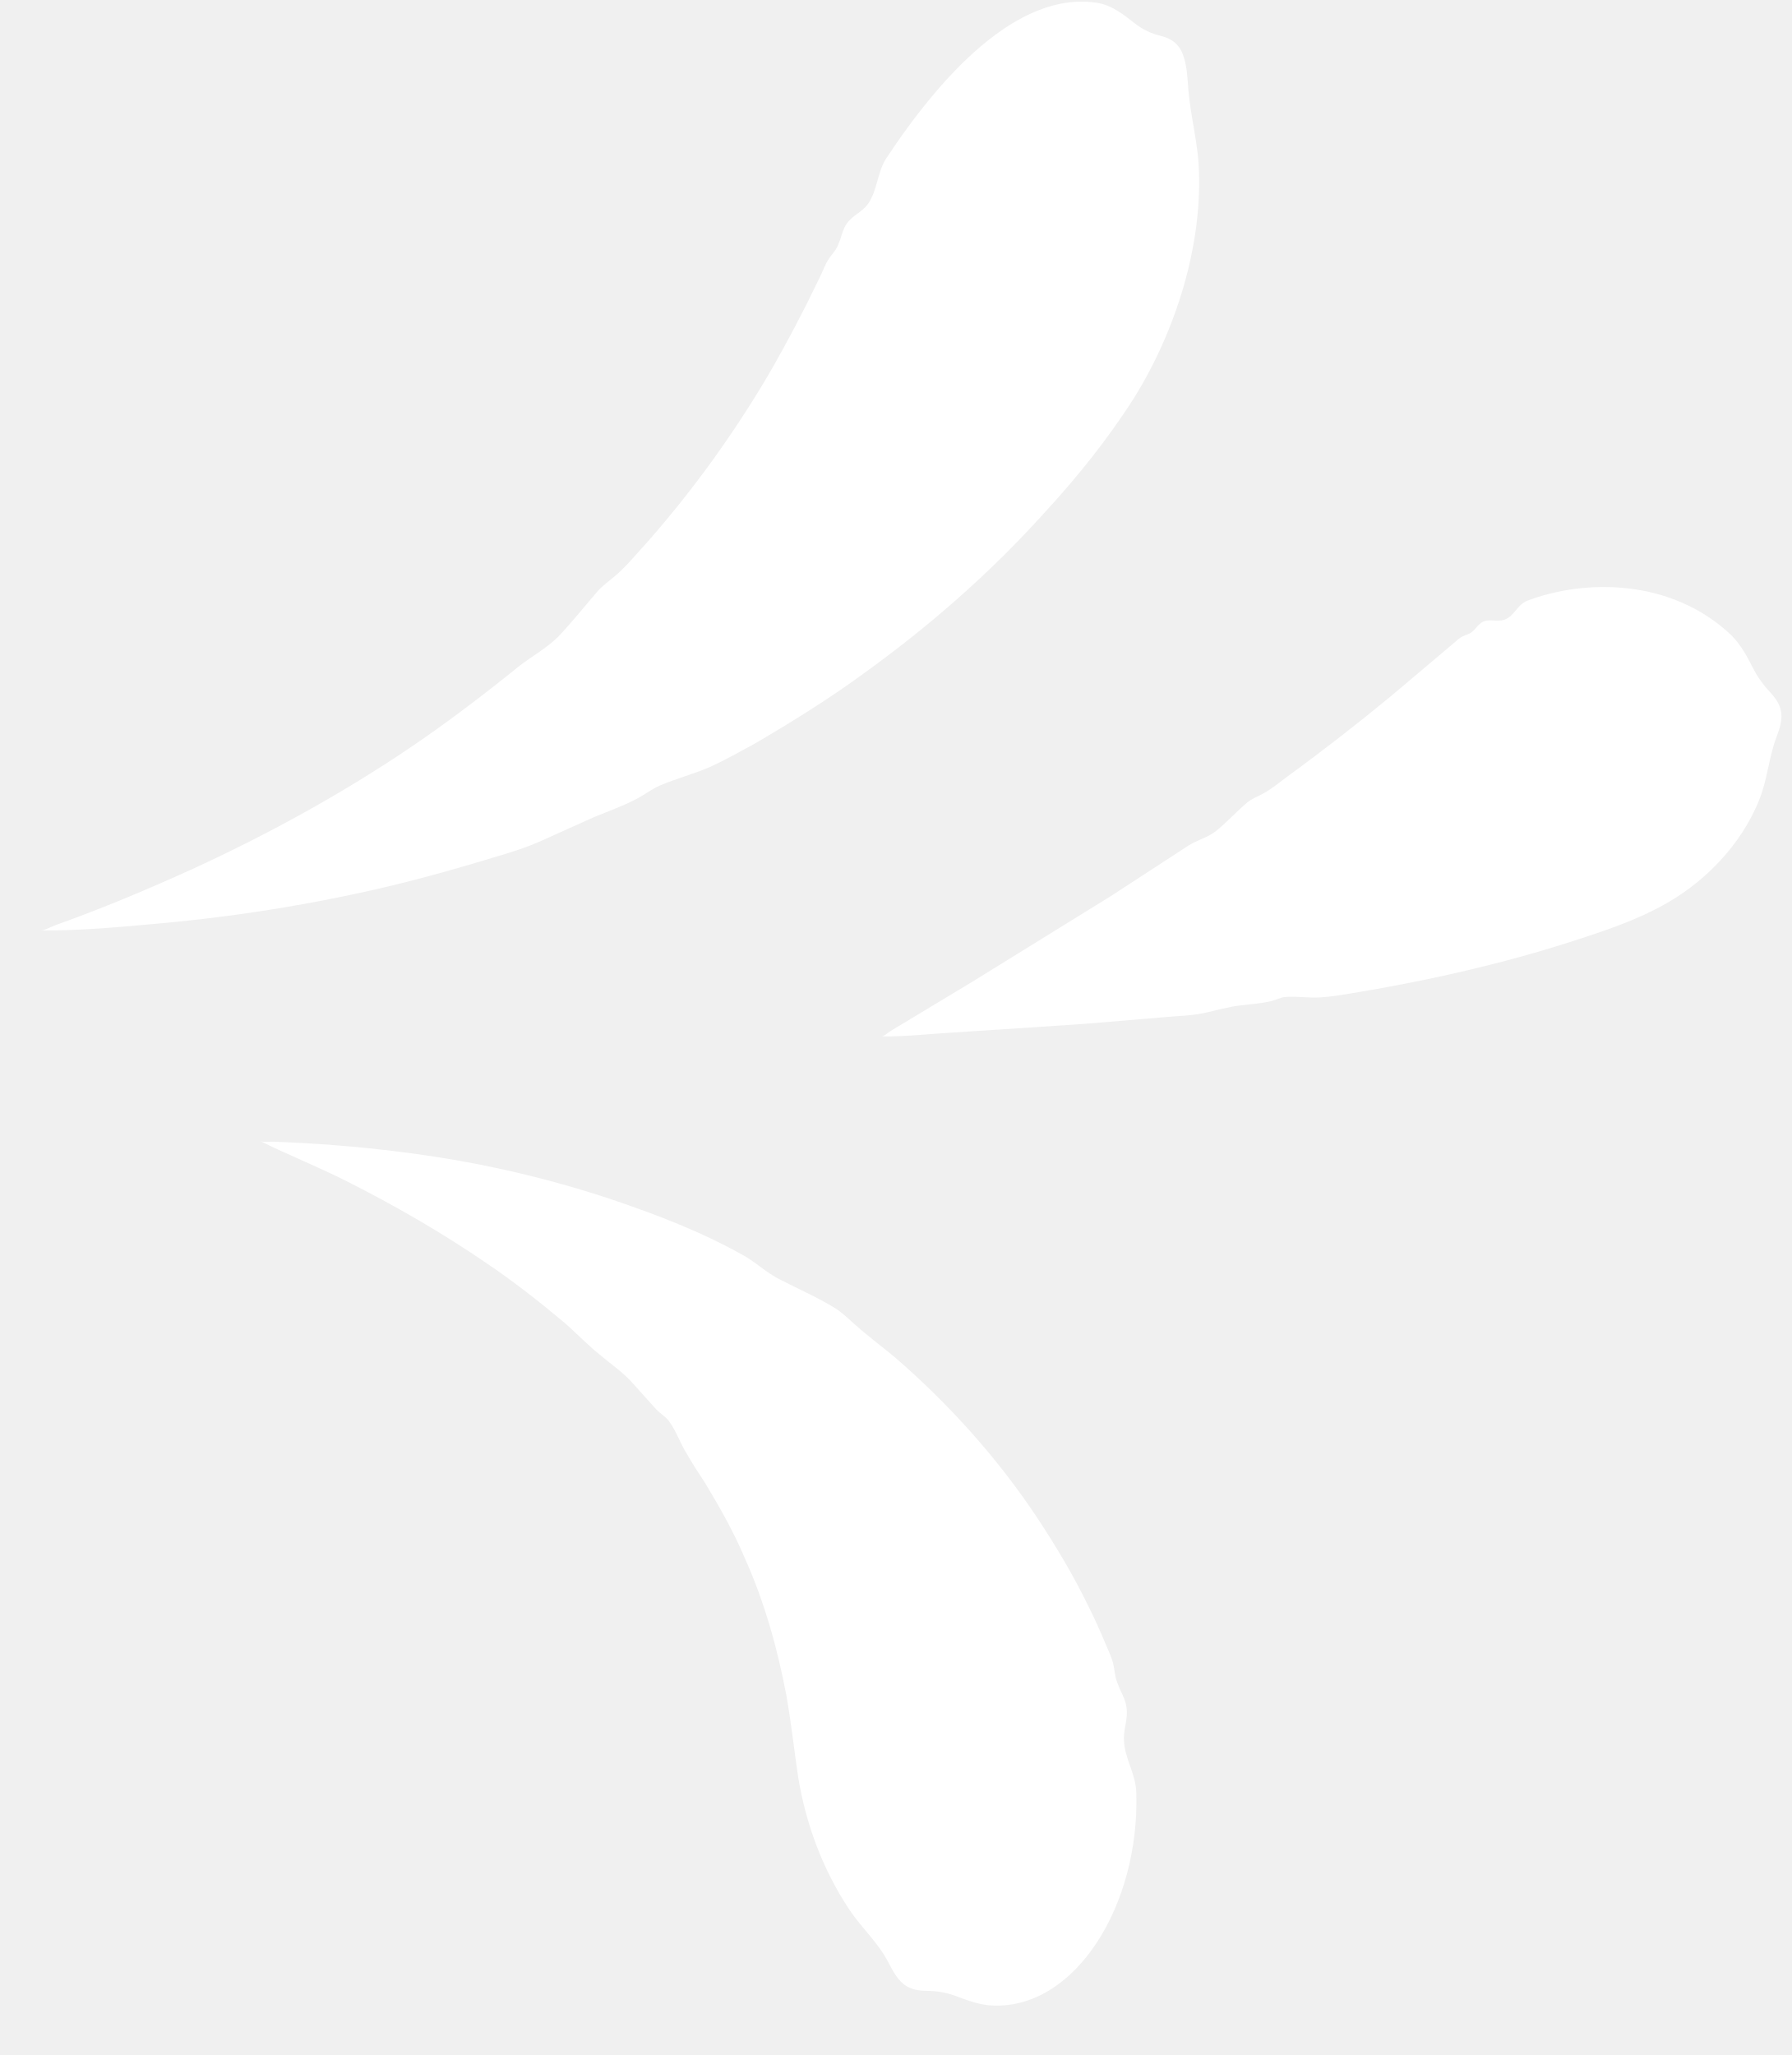
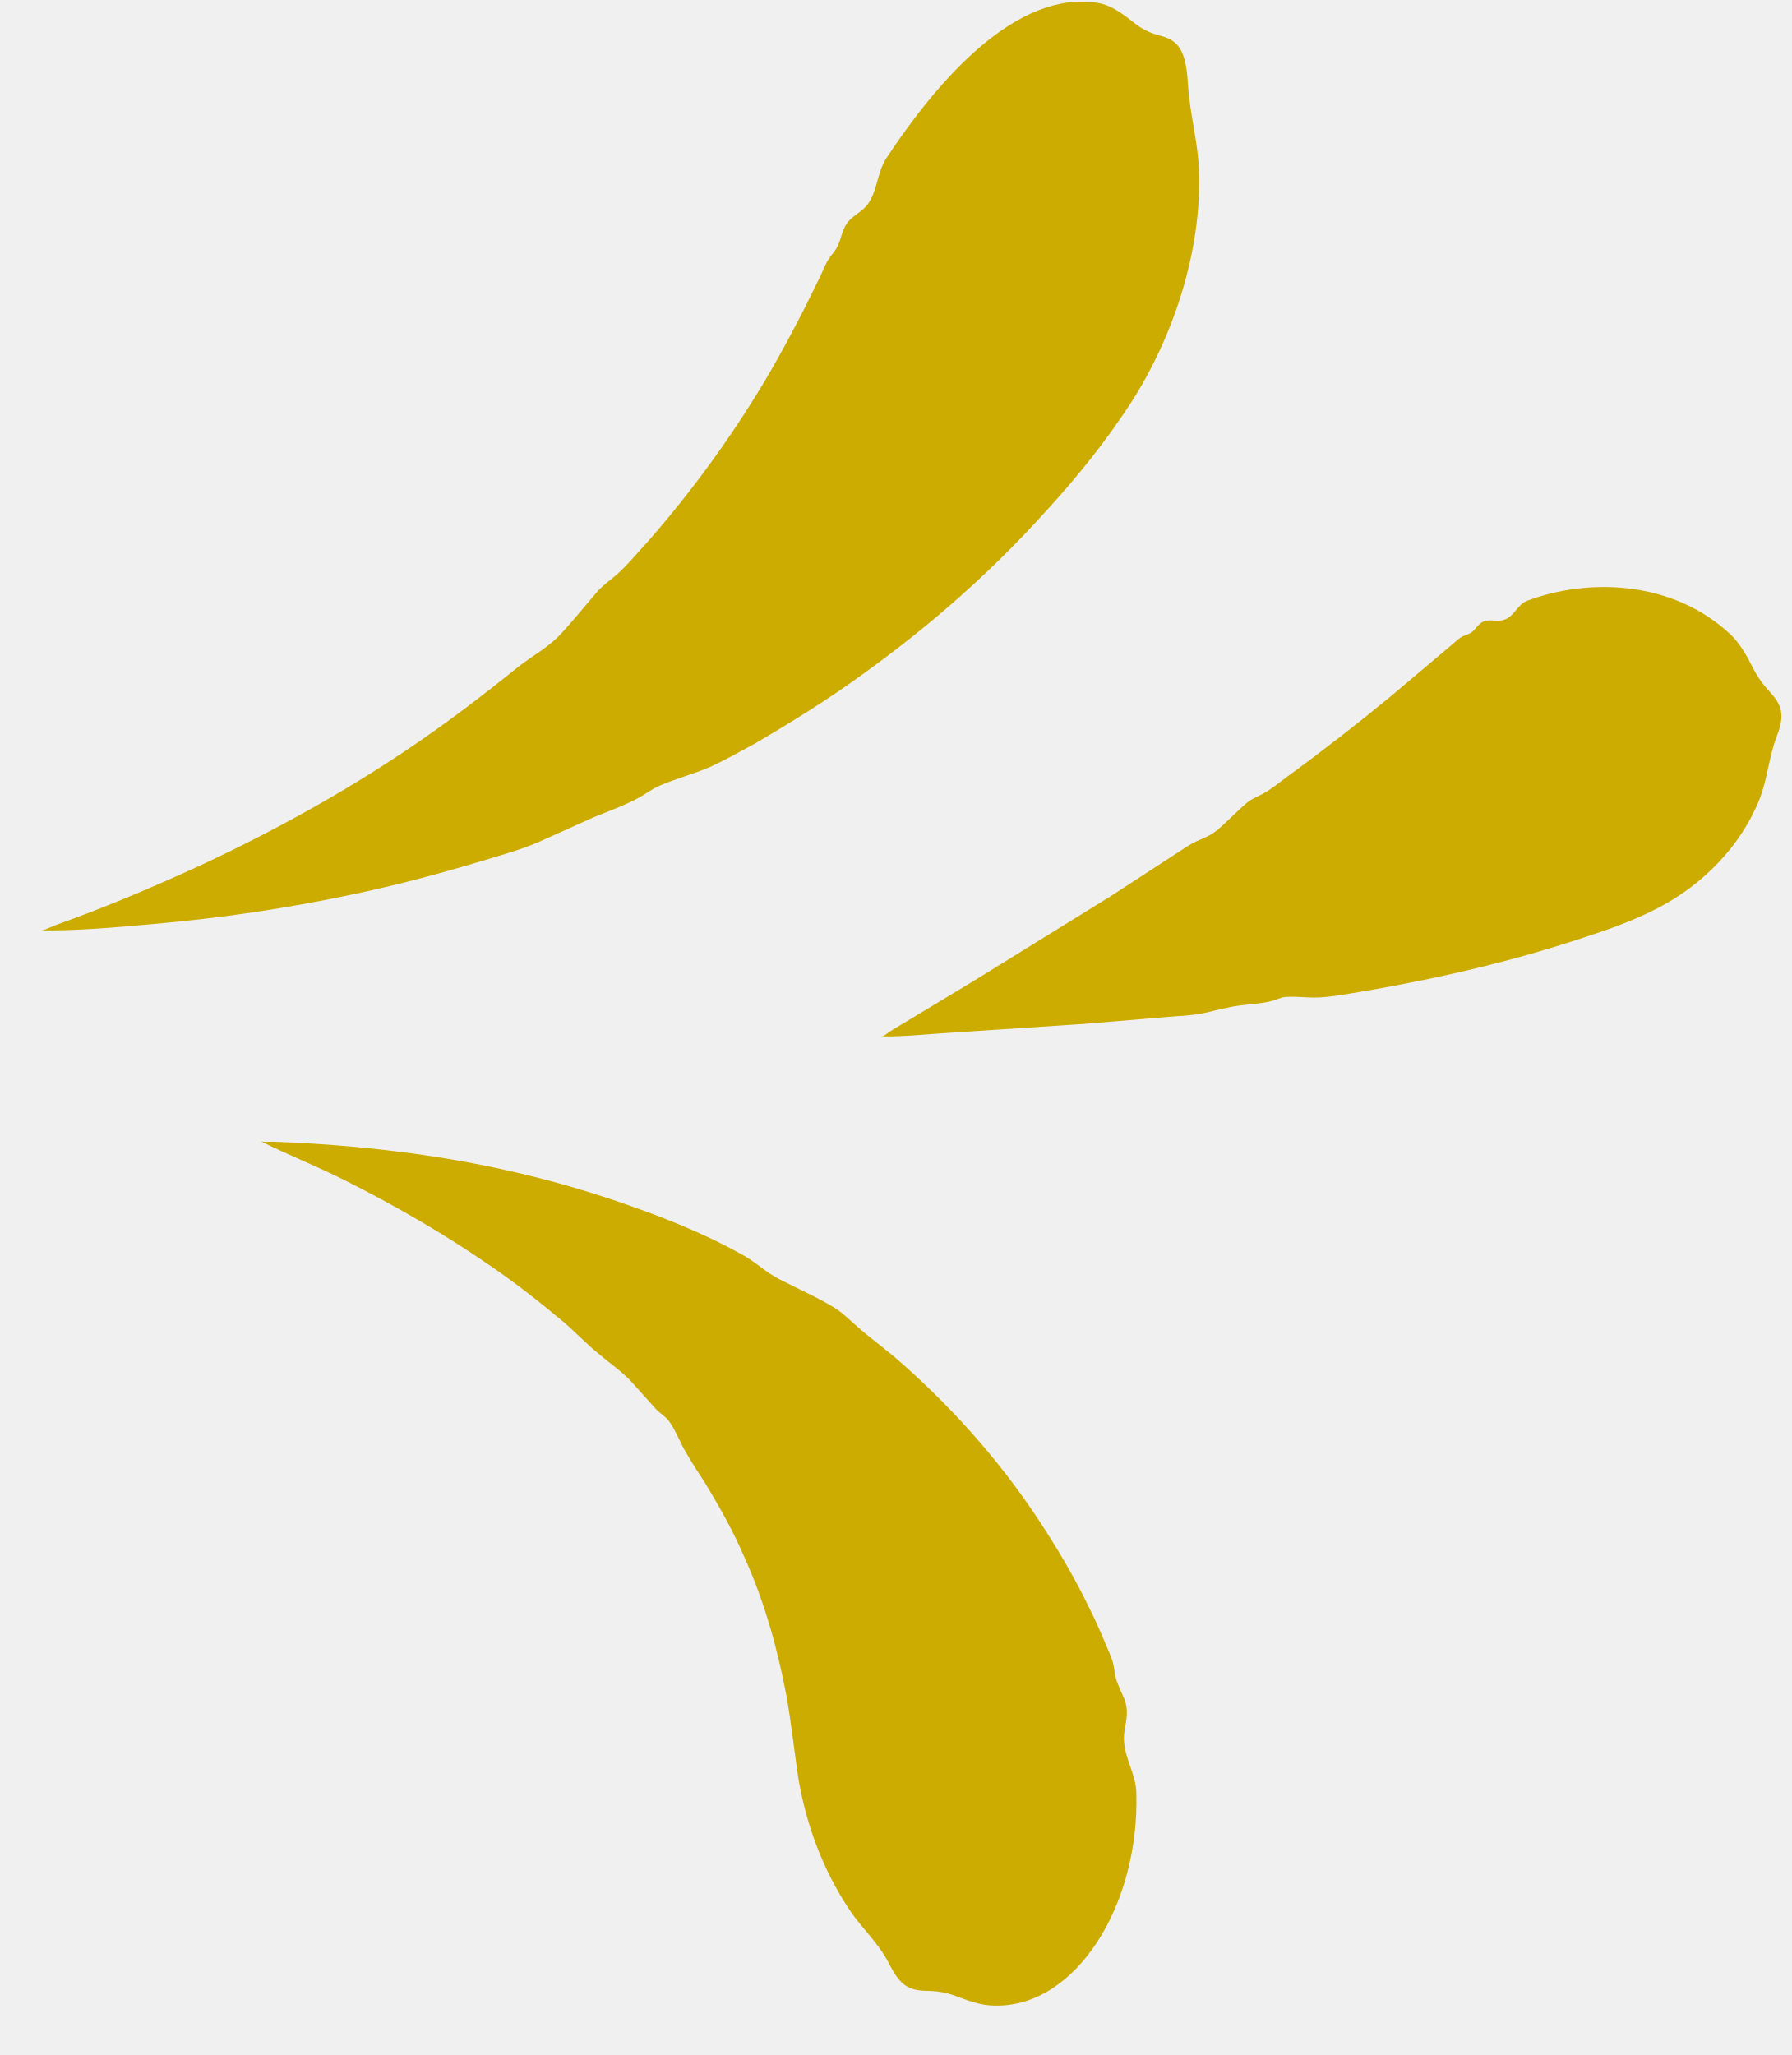
<svg xmlns="http://www.w3.org/2000/svg" width="34px" height="39px" viewBox="0 0 34 39" version="1.1">
  <defs />
  <g id="Page-1" stroke="none" stroke-width="1" fill="none" fill-rule="evenodd">
-     <g id="swirl-right" transform="translate(17, 19.5) scale(-1, 1) translate(-17, -19.5) " fill="#FFFFFF">
+     <g id="swirl-right" transform="translate(17, 19.5) scale(-1, 1) translate(-17, -19.5) " fill="#ccac00">
      <path d="M18.056,4.552 L18.106,4.675 C18.154,4.773 18.221,4.833 18.278,4.923 C18.339,5.017 18.378,5.13 18.426,5.229 L18.714,5.815 C18.968,6.313 19.234,6.81 19.526,7.296 C20.151,8.331 20.874,9.329 21.701,10.272 C21.896,10.481 22.08,10.714 22.299,10.907 C22.428,11.019 22.565,11.11 22.674,11.239 C22.917,11.52 23.145,11.808 23.404,12.081 C23.639,12.311 23.887,12.442 24.146,12.64 C24.824,13.188 25.525,13.724 26.263,14.22 C27.542,15.081 28.917,15.835 30.357,16.497 C31.201,16.88 32.064,17.243 32.949,17.558 C33.01,17.581 33.15,17.655 33.218,17.657 C32.531,17.665 31.811,17.601 31.114,17.538 C29.835,17.427 28.552,17.241 27.271,16.966 C26.489,16.802 25.713,16.595 24.936,16.364 C24.564,16.249 24.167,16.146 23.799,15.989 L22.731,15.509 C22.453,15.396 22.143,15.284 21.876,15.138 C21.745,15.067 21.62,14.968 21.484,14.911 C21.165,14.774 20.851,14.694 20.531,14.558 C20.248,14.429 19.956,14.265 19.675,14.112 C18.973,13.7 18.272,13.267 17.602,12.776 C16.383,11.898 15.22,10.888 14.177,9.729 C13.565,9.065 12.984,8.345 12.485,7.562 C11.665,6.247 11.207,4.679 11.245,3.3 C11.256,2.696 11.421,2.188 11.455,1.597 C11.492,1.044 11.584,0.784 11.953,0.686 C12.145,0.638 12.302,0.571 12.469,0.44 C12.685,0.27 12.893,0.108 13.151,0.058 C14.691,-0.204 16.18,1.483 17.196,3.028 C17.358,3.308 17.349,3.608 17.525,3.866 C17.641,4.032 17.828,4.085 17.938,4.255 C18,4.351 18.025,4.45 18.056,4.552" id="Fill-1" />
      <path d="M12.747,32.056 L12.804,31.913 C12.846,31.794 12.846,31.69 12.875,31.569 C12.906,31.444 12.969,31.319 13.018,31.2 C13.117,30.966 13.217,30.735 13.333,30.507 C13.615,29.921 13.951,29.358 14.309,28.815 C15.075,27.659 16.011,26.626 17.031,25.747 C17.268,25.55 17.521,25.364 17.75,25.159 C17.887,25.042 18.006,24.917 18.157,24.823 C18.488,24.62 18.835,24.47 19.172,24.296 C19.473,24.151 19.665,23.938 19.954,23.79 C20.713,23.37 21.513,23.063 22.302,22.794 C23.673,22.327 25.053,22.028 26.423,21.858 C27.225,21.757 28.023,21.696 28.816,21.667 C28.871,21.665 29.004,21.681 29.056,21.657 C28.535,21.917 27.977,22.138 27.459,22.398 C26.512,22.874 25.603,23.399 24.755,23.981 C24.237,24.331 23.749,24.716 23.284,25.106 C23.061,25.3 22.851,25.524 22.623,25.704 C22.405,25.892 22.174,26.042 21.985,26.259 L21.541,26.753 C21.467,26.827 21.37,26.884 21.307,26.966 C21.163,27.163 21.09,27.396 20.963,27.595 C20.857,27.78 20.735,27.97 20.619,28.144 C20.341,28.606 20.082,29.063 19.877,29.544 C19.49,30.399 19.245,31.288 19.076,32.177 C18.984,32.696 18.928,33.22 18.85,33.743 C18.705,34.608 18.396,35.472 17.872,36.255 C17.642,36.597 17.331,36.87 17.135,37.253 C16.954,37.606 16.819,37.774 16.434,37.782 C16.235,37.784 16.067,37.806 15.874,37.876 C15.626,37.968 15.385,38.062 15.124,38.062 C13.585,38.099 12.372,36.159 12.435,34.02 C12.447,33.659 12.651,33.388 12.669,33.04 C12.685,32.813 12.588,32.636 12.622,32.403 C12.637,32.272 12.698,32.167 12.747,32.056" id="Fill-2" />
      <path d="M6.003,11.933 C6.022,11.954 6.042,11.974 6.064,11.993 C6.12,12.038 6.18,12.046 6.243,12.077 C6.308,12.108 6.363,12.165 6.419,12.212 L6.747,12.489 L7.606,13.214 C8.23,13.729 8.886,14.239 9.568,14.737 C9.723,14.851 9.876,14.981 10.048,15.071 C10.149,15.126 10.251,15.161 10.339,15.237 C10.532,15.401 10.705,15.591 10.902,15.755 C11.074,15.897 11.259,15.931 11.444,16.046 L12.92,17.007 L15.548,18.632 L17.109,19.573 C17.145,19.597 17.223,19.667 17.268,19.669 C16.814,19.675 16.354,19.62 15.903,19.595 L13.421,19.431 L11.905,19.304 C11.661,19.28 11.398,19.278 11.157,19.227 C10.918,19.175 10.695,19.108 10.449,19.079 C10.262,19.056 10.055,19.044 9.874,18.999 C9.784,18.977 9.7,18.927 9.607,18.921 C9.39,18.903 9.173,18.942 8.955,18.929 C8.759,18.919 8.554,18.884 8.36,18.852 C7.863,18.771 7.364,18.677 6.863,18.573 C5.956,18.382 5.042,18.149 4.125,17.852 C3.594,17.679 3.045,17.499 2.535,17.231 C1.681,16.79 0.956,16.046 0.607,15.163 C0.455,14.774 0.431,14.368 0.286,13.987 C0.149,13.634 0.141,13.425 0.4,13.146 C0.535,12.999 0.637,12.864 0.728,12.686 C0.846,12.456 0.961,12.237 1.147,12.052 C2.276,10.983 3.91,10.981 5.016,11.401 C5.211,11.476 5.26,11.7 5.457,11.763 C5.583,11.806 5.727,11.743 5.848,11.796 C5.915,11.825 5.958,11.88 6.003,11.933" id="Fill-3" />
    </g>
  </g>
</svg>
